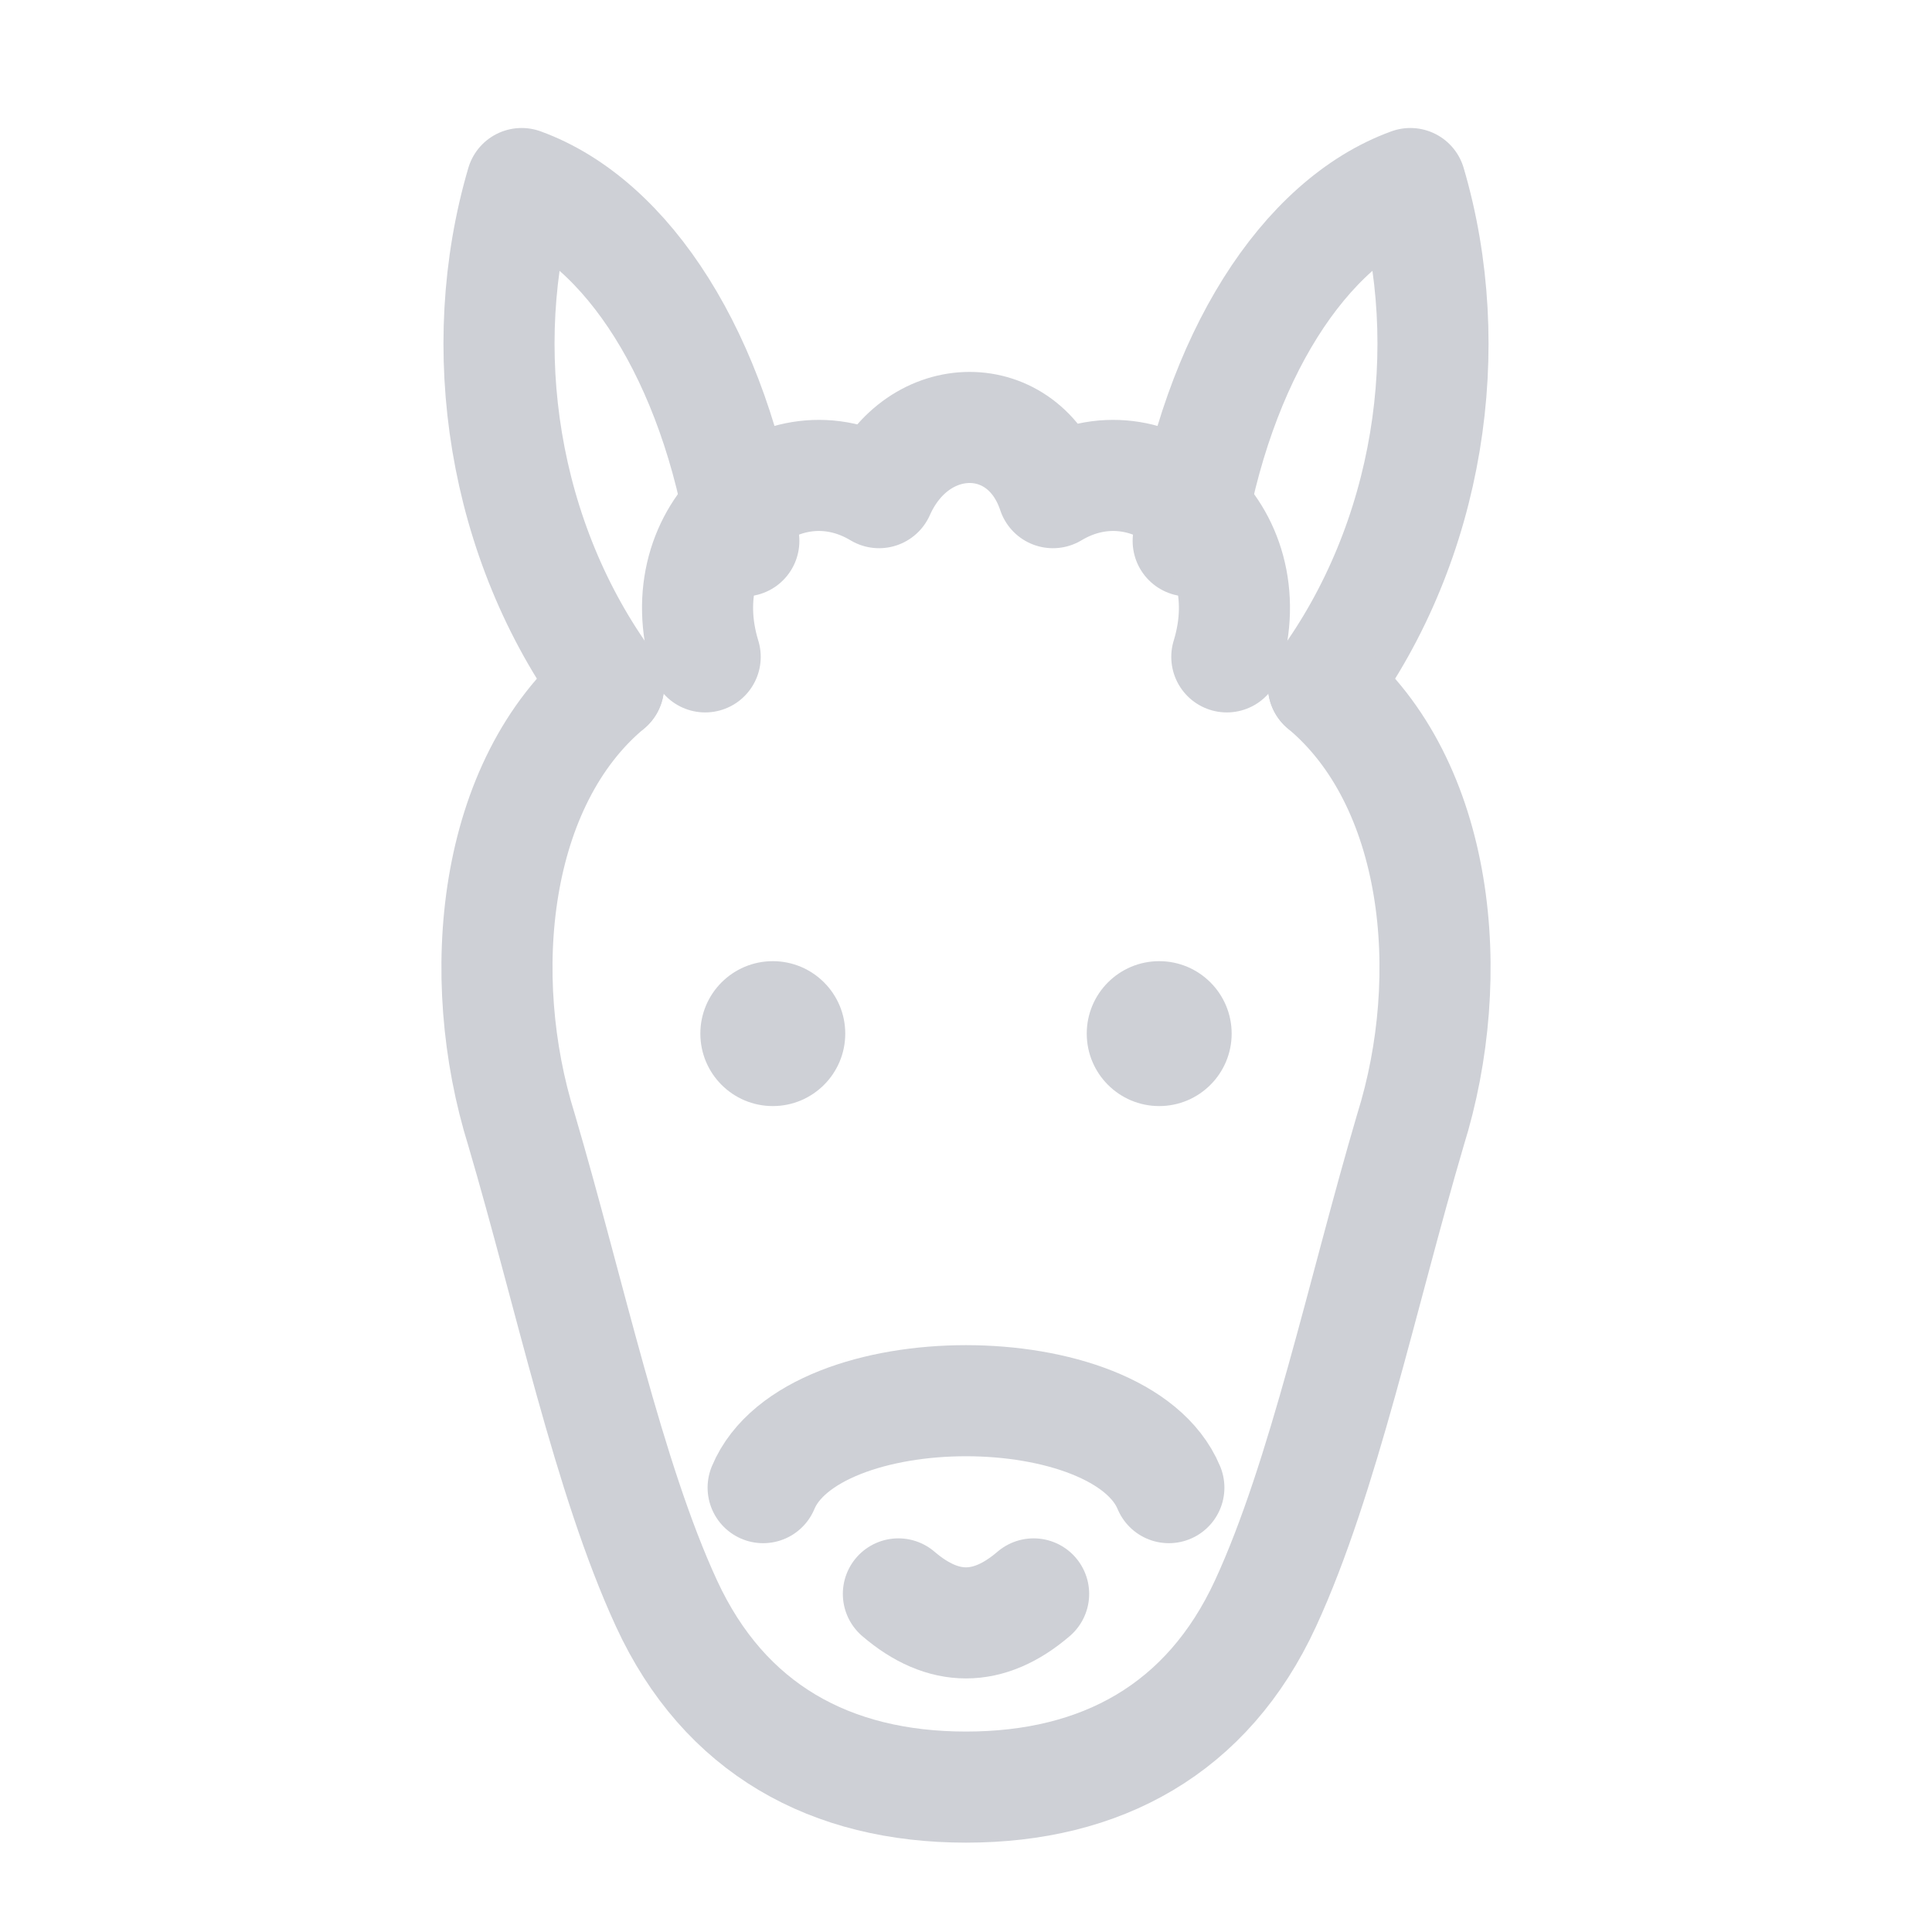
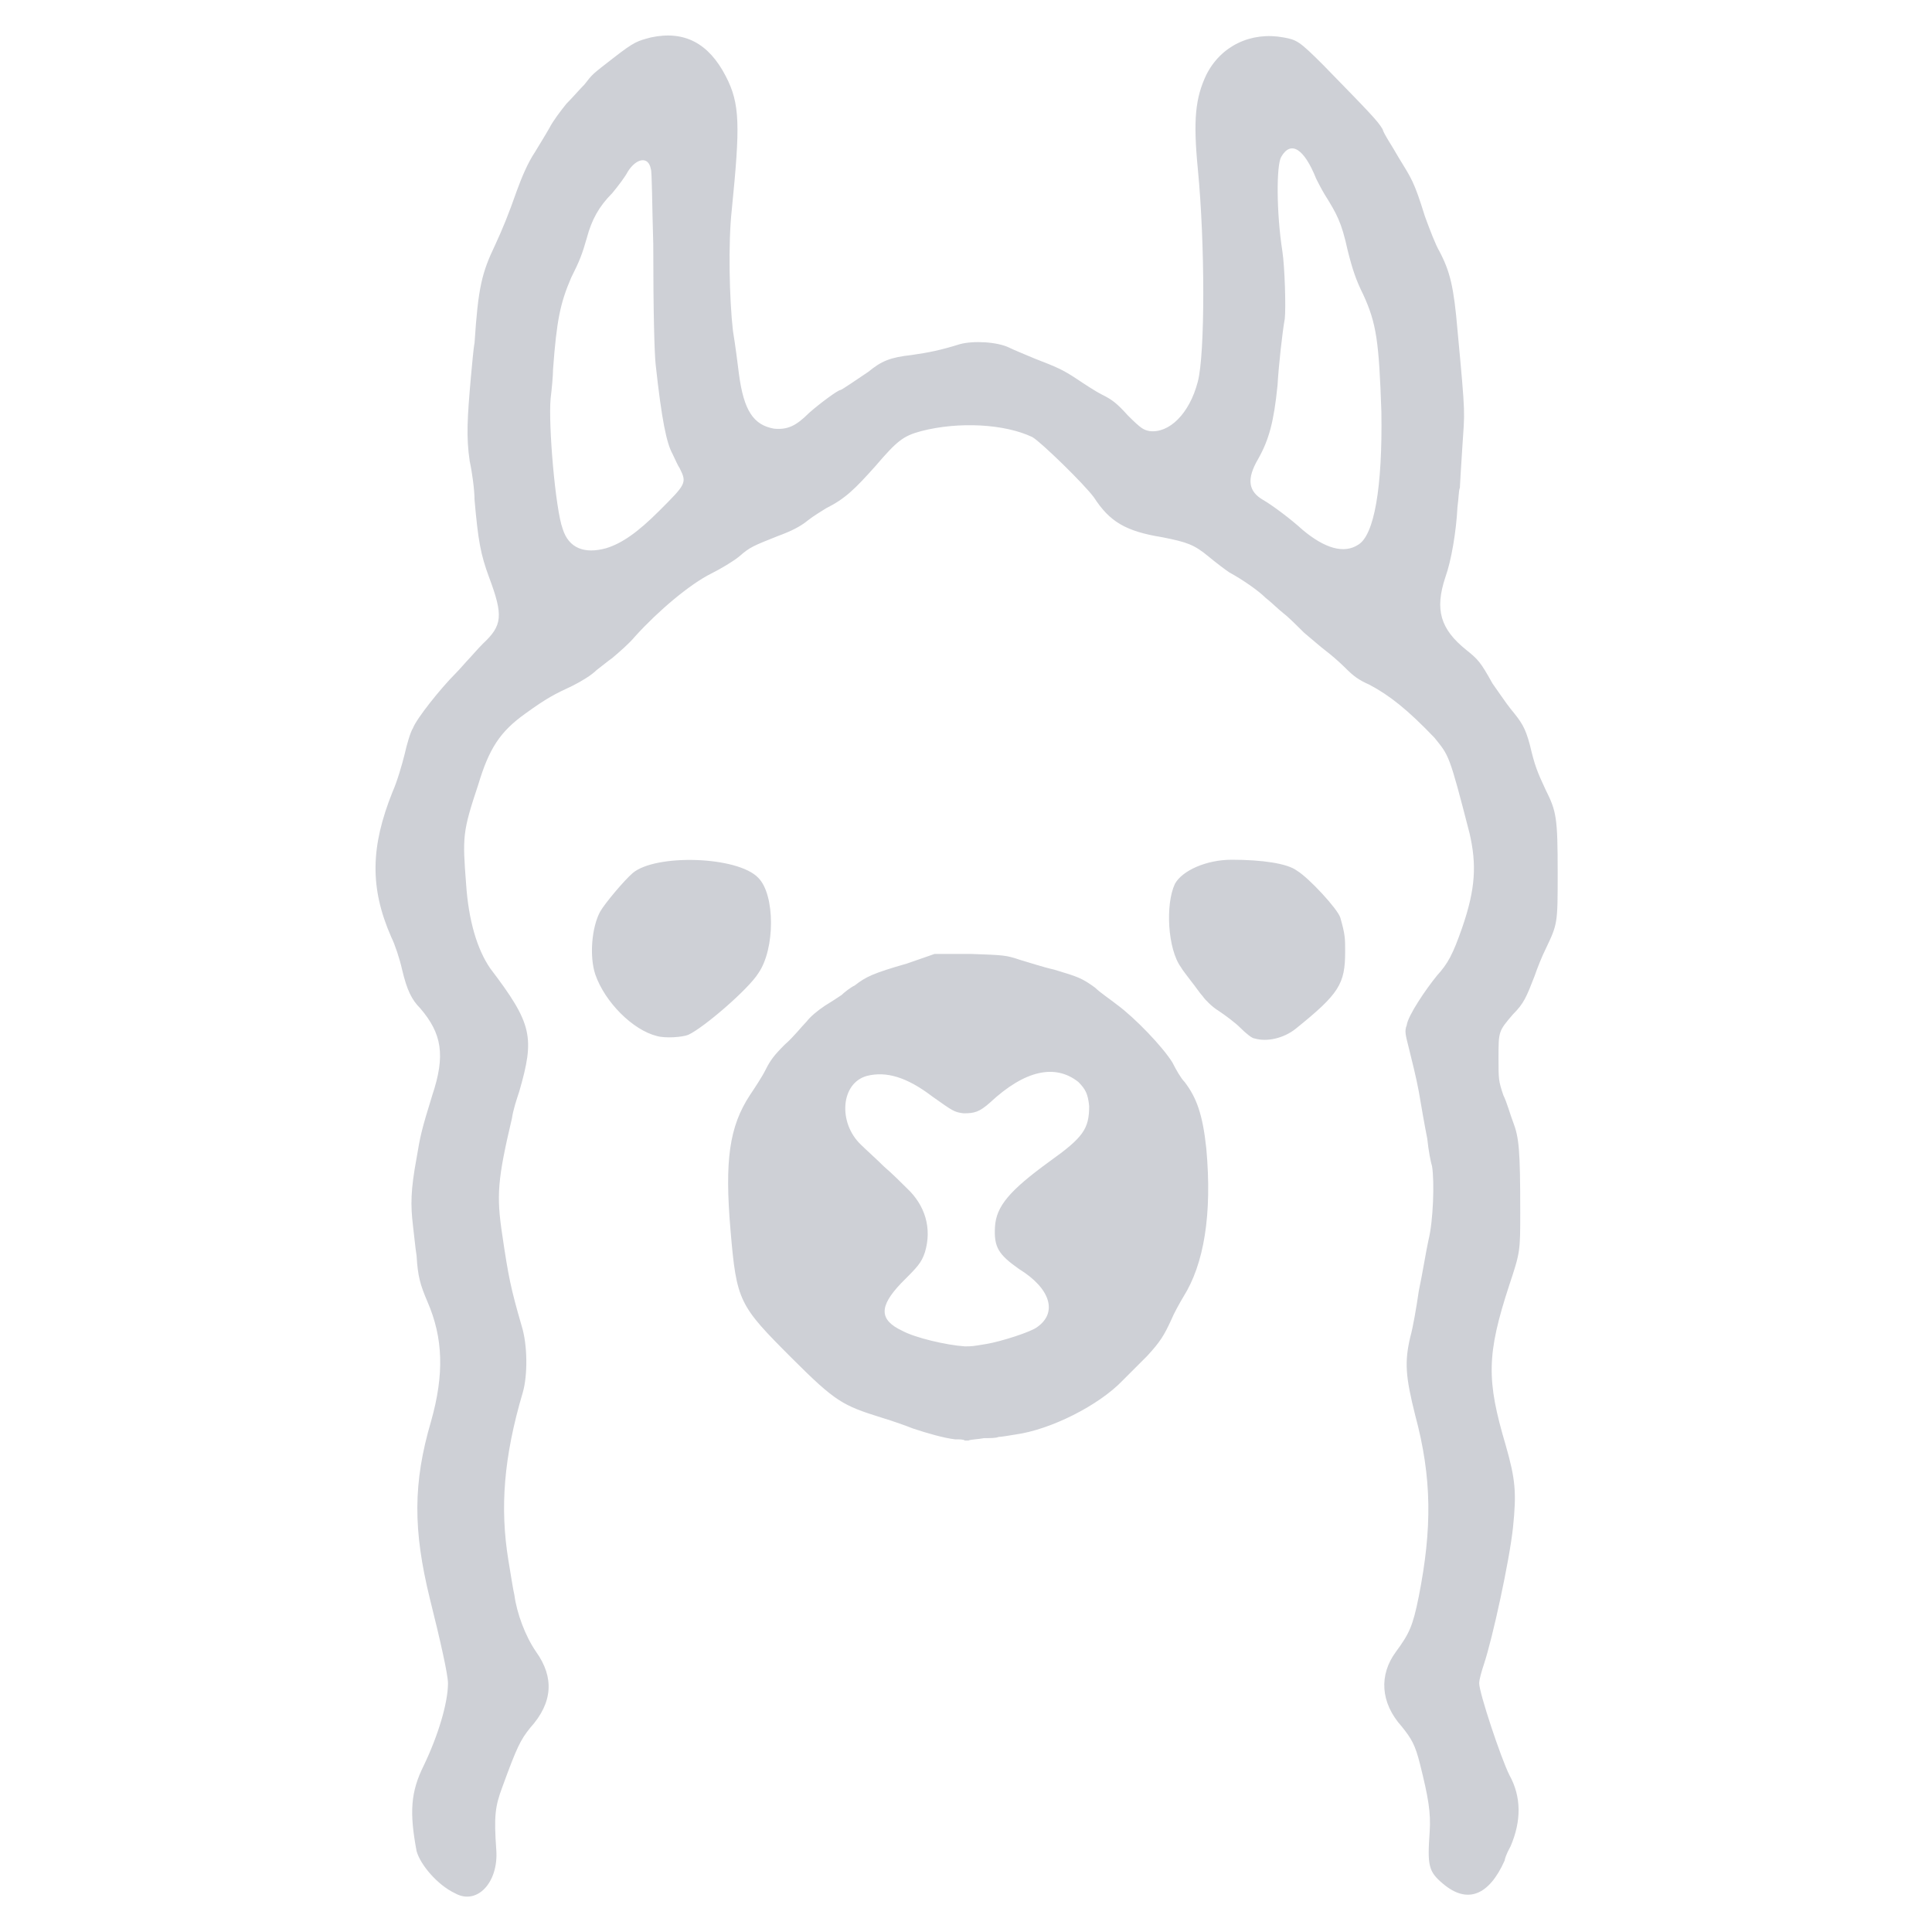
- <svg xmlns="http://www.w3.org/2000/svg" width="20" height="20" viewBox="0 0 20 20" fill="none" stroke="#CED0D6" stroke-width="1.15" stroke-linecap="round" stroke-linejoin="round">
-   <path d="M6.3 7.1 C5.2 5.6 4.9 3.6 5.4 1.9 C6.5 2.3 7.4 3.7 7.7 5.6" />
-   <path d="M13.7 7.1 C14.8 5.6 15.1 3.6 14.6 1.9 C13.5 2.3 12.6 3.7 12.3 5.6" />
-   <path d="M7.3 6.8 C6.9 5.5 8.1 4.5 9.1 5.1 C9.5 4.2 10.6 4.2 10.9 5.1 C11.9 4.5 13.1 5.5 12.7 6.8" />
-   <path d="M6.3 7.1 C5.1 8.1 4.9 10.1 5.4 11.7 C5.9 13.4 6.3 15.3 6.9 16.6 C7.5 17.9 8.6 18.5 10 18.5 C11.4 18.5 12.5 17.9 13.1 16.6 C13.7 15.3 14.1 13.4 14.6 11.7 C15.1 10.1 14.9 8.1 13.7 7.1" />
-   <circle cx="8" cy="10.7" r="0.75" fill="#CED0D6" stroke="none" />
-   <circle cx="12" cy="10.7" r="0.75" fill="#CED0D6" stroke="none" />
-   <path d="M7.9 15.4 C8.4 14.2 11.6 14.2 12.1 15.4" />
-   <path d="M9.3 16.5 Q10 17.1 10.7 16.5" />
+ <svg xmlns="http://www.w3.org/2000/svg" width="16" height="16" viewBox="0 0 16 16">
+   <path fill="#CED0D6" fill-rule="evenodd" d="M3.77 15.68C3.62 15.61 3.48 15.44 3.45 15.33C3.39 15.01 3.40 14.84 3.51 14.62C3.63 14.37 3.71 14.10 3.71 13.94C3.71 13.87 3.65 13.60 3.56 13.24C3.42 12.67 3.42 12.28 3.57 11.77C3.68 11.38 3.67 11.08 3.54 10.78C3.48 10.64 3.46 10.57 3.45 10.40C3.44 10.34 3.43 10.23 3.42 10.15C3.40 9.98 3.40 9.86 3.45 9.59C3.48 9.41 3.49 9.36 3.58 9.07C3.69 8.74 3.66 8.56 3.48 8.35C3.41 8.28 3.37 8.20 3.33 8.03C3.31 7.94 3.27 7.82 3.24 7.76C3.06 7.35 3.07 7.01 3.25 6.56C3.29 6.47 3.33 6.33 3.35 6.25C3.37 6.16 3.40 6.06 3.42 6.03C3.45 5.95 3.65 5.70 3.77 5.58C3.81 5.54 3.86 5.48 3.88 5.46C3.90 5.44 3.95 5.38 4.00 5.33C4.16 5.18 4.17 5.10 4.05 4.78C3.98 4.59 3.96 4.48 3.93 4.14C3.93 4.06 3.91 3.91 3.89 3.82C3.86 3.62 3.87 3.46 3.90 3.12C3.91 3.02 3.92 2.89 3.93 2.84C3.96 2.38 3.99 2.26 4.10 2.03C4.16 1.90 4.21 1.78 4.28 1.58C4.32 1.47 4.37 1.35 4.43 1.26C4.46 1.21 4.51 1.13 4.55 1.06C4.58 1.00 4.65 0.91 4.69 0.86C4.74 0.81 4.80 0.74 4.84 0.70C4.91 0.61 4.90 0.62 5.08 0.48C5.26 0.34 5.28 0.34 5.39 0.31C5.67 0.25 5.87 0.36 6.01 0.63C6.13 0.86 6.13 1.04 6.06 1.74C6.03 2.01 6.04 2.48 6.07 2.74C6.09 2.86 6.11 3.02 6.12 3.10C6.16 3.40 6.24 3.52 6.41 3.55C6.52 3.56 6.59 3.53 6.70 3.42C6.79 3.34 6.94 3.23 6.96 3.23C6.97 3.23 7.10 3.14 7.19 3.08C7.30 2.99 7.37 2.96 7.55 2.94C7.69 2.92 7.79 2.90 7.95 2.85C8.06 2.82 8.26 2.83 8.36 2.88C8.40 2.90 8.50 2.94 8.57 2.97C8.75 3.04 8.80 3.06 8.92 3.14C8.98 3.18 9.07 3.24 9.13 3.27C9.21 3.31 9.25 3.34 9.34 3.44C9.45 3.55 9.47 3.56 9.52 3.57C9.68 3.59 9.85 3.43 9.92 3.16C9.98 2.93 9.98 2.02 9.92 1.40C9.88 0.99 9.90 0.81 9.99 0.62C10.11 0.38 10.36 0.26 10.63 0.31C10.74 0.33 10.76 0.34 10.96 0.54C11.33 0.92 11.41 1.00 11.45 1.07C11.46 1.11 11.53 1.21 11.58 1.30C11.69 1.48 11.71 1.50 11.80 1.79C11.84 1.90 11.89 2.03 11.92 2.08C12.01 2.25 12.04 2.38 12.07 2.73C12.14 3.48 12.13 3.39 12.11 3.71C12.10 3.87 12.09 4.02 12.09 4.04C12.08 4.06 12.08 4.13 12.07 4.20C12.06 4.40 12.02 4.64 11.97 4.78C11.88 5.05 11.93 5.21 12.14 5.38C12.24 5.46 12.26 5.48 12.36 5.66C12.41 5.73 12.47 5.82 12.51 5.87C12.60 5.98 12.63 6.02 12.67 6.17C12.71 6.34 12.73 6.39 12.80 6.54C12.89 6.72 12.90 6.77 12.90 7.23C12.90 7.65 12.90 7.65 12.80 7.86C12.77 7.92 12.73 8.02 12.71 8.08C12.64 8.26 12.62 8.31 12.53 8.40C12.41 8.54 12.41 8.54 12.41 8.76C12.41 8.94 12.41 8.95 12.45 9.07C12.48 9.13 12.51 9.24 12.53 9.29C12.58 9.42 12.59 9.52 12.59 10.04C12.59 10.36 12.59 10.37 12.50 10.64C12.31 11.22 12.31 11.43 12.47 11.97C12.55 12.25 12.56 12.36 12.53 12.65C12.50 12.93 12.36 13.57 12.29 13.78C12.27 13.84 12.25 13.91 12.25 13.94C12.25 14.02 12.43 14.56 12.50 14.70C12.60 14.88 12.60 15.08 12.51 15.29C12.50 15.31 12.47 15.36 12.46 15.41C12.33 15.70 12.15 15.77 11.95 15.60C11.83 15.50 11.82 15.45 11.84 15.17C11.85 15.01 11.83 14.89 11.76 14.61C11.72 14.45 11.69 14.40 11.61 14.30C11.43 14.10 11.42 13.87 11.56 13.68C11.67 13.53 11.70 13.47 11.75 13.22C11.86 12.66 11.86 12.24 11.72 11.72C11.64 11.40 11.63 11.28 11.68 11.07C11.70 11.00 11.73 10.83 11.75 10.69C11.78 10.55 11.81 10.36 11.83 10.27C11.87 10.11 11.88 9.79 11.86 9.66C11.85 9.63 11.83 9.53 11.82 9.43C11.80 9.33 11.77 9.16 11.75 9.04C11.73 8.93 11.69 8.77 11.67 8.69C11.64 8.57 11.63 8.54 11.65 8.49C11.66 8.41 11.81 8.19 11.90 8.08C11.99 7.98 12.03 7.91 12.11 7.68C12.22 7.36 12.23 7.16 12.17 6.90C12.00 6.24 12.00 6.26 11.88 6.11C11.66 5.88 11.51 5.76 11.34 5.67C11.25 5.63 11.21 5.60 11.14 5.53C11.09 5.48 11.02 5.42 10.98 5.39C10.94 5.36 10.86 5.29 10.80 5.24C10.75 5.19 10.67 5.11 10.63 5.08C10.58 5.04 10.52 4.98 10.48 4.95C10.42 4.89 10.29 4.80 10.18 4.74C10.15 4.72 10.07 4.66 10.01 4.61C9.89 4.51 9.83 4.49 9.63 4.45C9.32 4.40 9.19 4.32 9.06 4.12C8.98 4.01 8.62 3.66 8.55 3.62C8.32 3.51 7.94 3.49 7.63 3.57C7.48 3.61 7.43 3.65 7.25 3.86C7.08 4.05 7.00 4.13 6.84 4.21C6.81 4.23 6.74 4.27 6.69 4.31C6.63 4.36 6.55 4.40 6.44 4.44C6.24 4.52 6.21 4.53 6.12 4.61C6.07 4.65 5.97 4.71 5.89 4.75C5.71 4.84 5.45 5.06 5.26 5.27C5.21 5.33 5.14 5.39 5.07 5.45C5.04 5.47 4.98 5.52 4.94 5.55C4.90 5.59 4.82 5.64 4.74 5.68C4.59 5.75 4.53 5.78 4.35 5.91C4.14 6.06 4.05 6.20 3.96 6.50C3.83 6.89 3.83 6.93 3.86 7.32C3.88 7.62 3.95 7.86 4.06 8.02C4.41 8.48 4.43 8.59 4.30 9.04C4.28 9.10 4.25 9.19 4.24 9.26C4.12 9.77 4.11 9.90 4.16 10.23C4.21 10.57 4.23 10.67 4.32 10.98C4.37 11.14 4.37 11.39 4.33 11.53C4.17 12.07 4.14 12.49 4.21 12.92C4.23 13.04 4.25 13.17 4.26 13.21C4.28 13.36 4.35 13.55 4.44 13.68C4.59 13.89 4.58 14.10 4.39 14.31C4.31 14.41 4.28 14.47 4.16 14.80C4.10 14.96 4.09 15.04 4.11 15.32C4.13 15.59 3.95 15.78 3.77 15.68ZM7.99 11.93C7.98 11.92 7.95 11.92 7.91 11.92C7.82 11.91 7.68 11.87 7.56 11.83C7.51 11.81 7.40 11.77 7.30 11.74C6.98 11.64 6.92 11.61 6.56 11.25C6.12 10.81 6.10 10.78 6.05 10.19C6.00 9.61 6.04 9.33 6.21 9.07C6.25 9.01 6.31 8.92 6.34 8.86C6.38 8.78 6.41 8.74 6.50 8.65C6.57 8.59 6.64 8.50 6.68 8.46C6.71 8.42 6.77 8.37 6.83 8.33C6.88 8.30 6.94 8.26 6.97 8.24C6.99 8.22 7.04 8.18 7.08 8.16C7.17 8.09 7.23 8.06 7.51 7.98L7.74 7.90L8.04 7.90C8.32 7.91 8.33 7.91 8.45 7.95C8.52 7.97 8.64 8.01 8.73 8.03C8.93 8.09 8.96 8.10 9.07 8.18C9.11 8.22 9.20 8.28 9.25 8.32C9.40 8.43 9.63 8.67 9.71 8.80C9.74 8.86 9.78 8.93 9.81 8.96C9.91 9.09 9.96 9.23 9.99 9.51C10.04 10.06 9.97 10.47 9.80 10.74C9.77 10.79 9.72 10.88 9.70 10.93C9.64 11.06 9.61 11.11 9.50 11.23C9.44 11.29 9.35 11.38 9.30 11.43C9.10 11.64 8.70 11.84 8.41 11.88C8.35 11.89 8.29 11.90 8.27 11.90C8.25 11.91 8.20 11.91 8.15 11.91C8.10 11.92 8.04 11.92 8.02 11.93C8.01 11.93 7.99 11.93 7.99 11.93ZM8.17 11.13C8.29 11.11 8.54 11.03 8.59 10.99C8.76 10.87 8.70 10.67 8.44 10.51C8.27 10.39 8.23 10.33 8.24 10.16C8.25 9.99 8.36 9.86 8.69 9.62C8.97 9.42 9.02 9.35 9.02 9.16C9.01 9.06 8.99 9.02 8.93 8.96C8.74 8.81 8.49 8.86 8.20 9.13C8.11 9.21 8.07 9.22 7.98 9.22C7.90 9.21 7.89 9.20 7.72 9.08C7.51 8.92 7.34 8.87 7.18 8.91C6.96 8.97 6.94 9.30 7.13 9.48C7.17 9.52 7.26 9.60 7.32 9.66C7.39 9.72 7.47 9.80 7.51 9.84C7.66 9.98 7.72 10.17 7.66 10.37C7.63 10.46 7.60 10.49 7.46 10.63C7.28 10.82 7.28 10.93 7.47 11.02C7.58 11.08 7.84 11.14 7.99 11.15C8.05 11.15 8.05 11.15 8.17 11.13ZM10.39 8.60C10.37 8.60 10.32 8.56 10.27 8.51C10.23 8.47 10.15 8.41 10.09 8.37C10.04 8.34 9.98 8.28 9.96 8.25C9.94 8.23 9.90 8.17 9.86 8.12C9.83 8.08 9.79 8.03 9.78 8.01C9.67 7.86 9.65 7.49 9.73 7.32C9.79 7.21 9.99 7.12 10.20 7.12C10.45 7.12 10.66 7.15 10.74 7.21C10.84 7.27 11.08 7.53 11.10 7.60C11.14 7.74 11.14 7.77 11.14 7.88C11.14 8.15 11.09 8.23 10.73 8.52C10.63 8.60 10.49 8.63 10.39 8.60ZM5.44 8.58C5.24 8.53 5.01 8.30 4.93 8.07C4.88 7.92 4.90 7.68 4.97 7.55C5.01 7.48 5.17 7.29 5.24 7.23C5.43 7.07 6.11 7.09 6.28 7.27C6.42 7.41 6.42 7.86 6.28 8.06C6.20 8.19 5.83 8.51 5.70 8.57C5.65 8.59 5.51 8.60 5.44 8.58ZM5.02 4.54C5.15 4.50 5.28 4.41 5.46 4.23C5.68 4.01 5.69 4.00 5.63 3.88C5.61 3.85 5.59 3.80 5.57 3.76C5.52 3.67 5.48 3.48 5.43 3.02C5.42 2.93 5.41 2.60 5.41 2.02C5.40 1.70 5.40 1.42 5.39 1.40C5.37 1.29 5.27 1.31 5.20 1.42C5.18 1.46 5.12 1.54 5.07 1.60C4.96 1.71 4.90 1.82 4.86 1.97C4.82 2.11 4.80 2.16 4.73 2.30C4.64 2.51 4.61 2.65 4.58 3.06C4.58 3.11 4.57 3.22 4.56 3.30C4.54 3.52 4.60 4.22 4.66 4.38C4.71 4.54 4.84 4.59 5.02 4.54ZM11.25 4.51C11.38 4.43 11.45 4.04 11.44 3.41C11.42 2.83 11.40 2.68 11.29 2.44C11.23 2.32 11.20 2.23 11.16 2.07C11.11 1.84 11.07 1.77 10.97 1.61C10.94 1.56 10.91 1.50 10.90 1.48C10.80 1.23 10.69 1.16 10.61 1.30C10.57 1.37 10.57 1.76 10.62 2.08C10.64 2.21 10.65 2.55 10.64 2.64C10.62 2.75 10.59 3.02 10.58 3.19C10.55 3.49 10.51 3.64 10.42 3.80C10.32 3.97 10.34 4.07 10.46 4.14C10.53 4.18 10.68 4.29 10.79 4.39C10.97 4.54 11.13 4.59 11.25 4.51Z" />
</svg>
